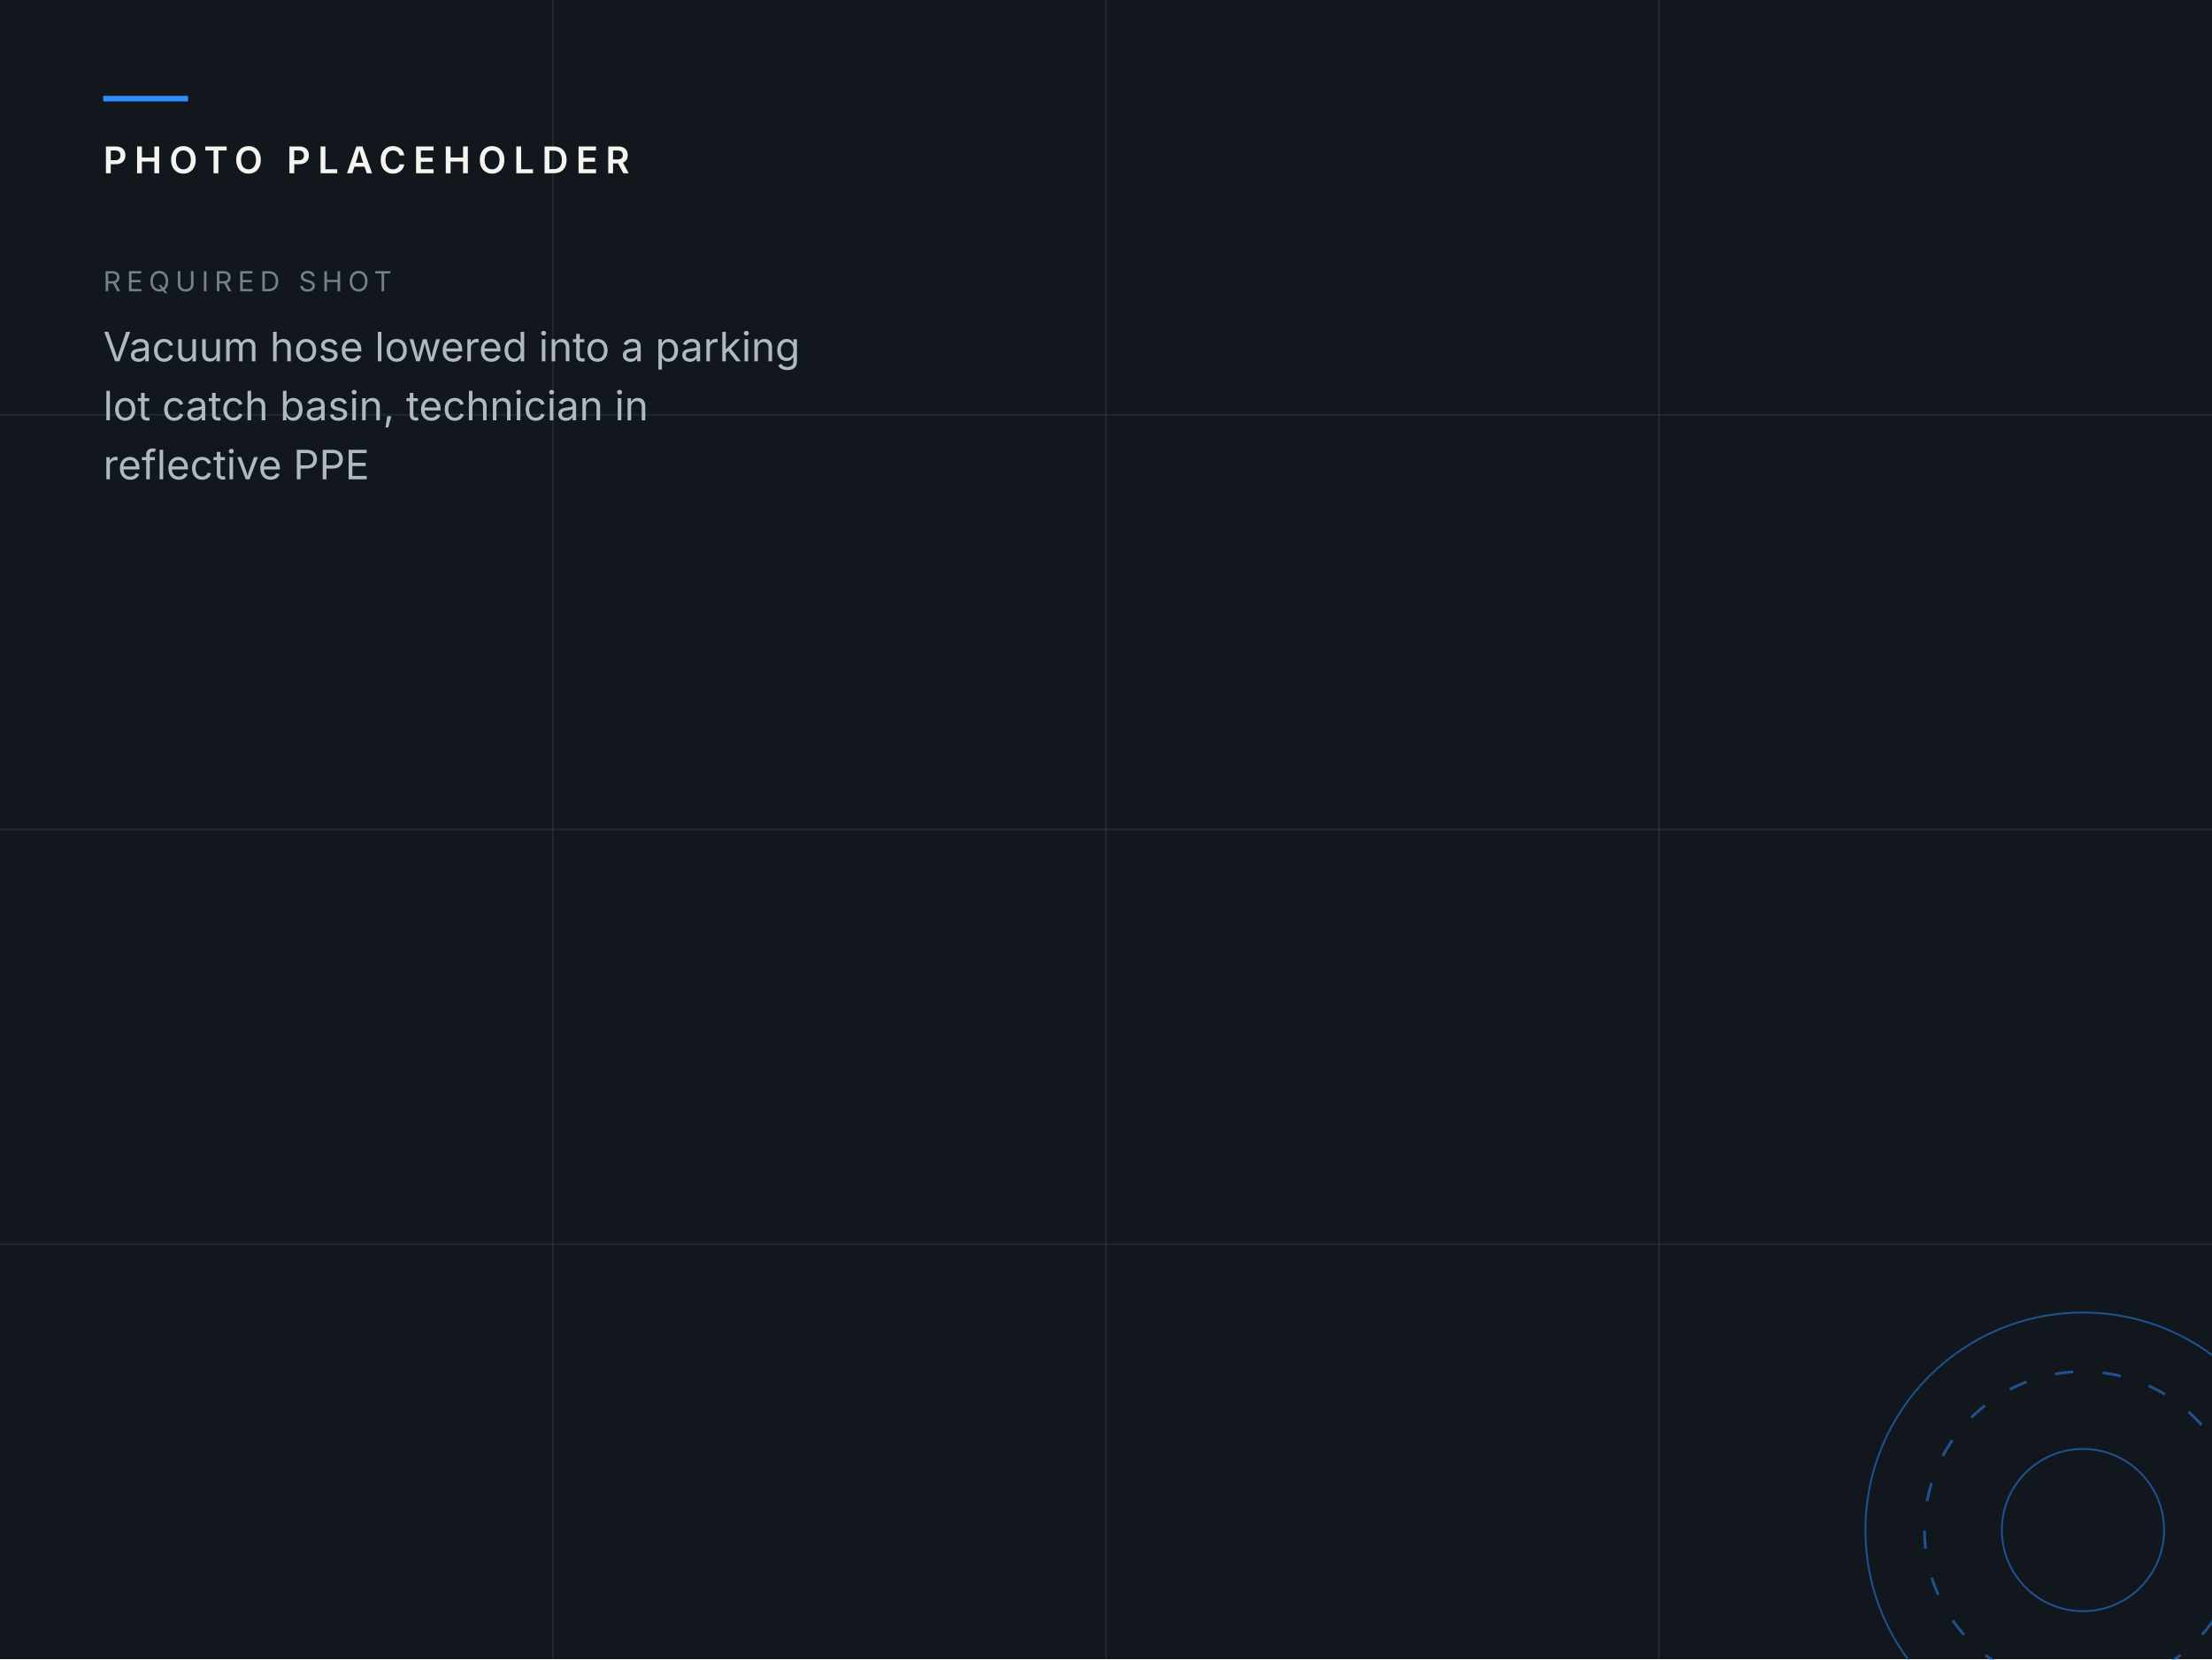
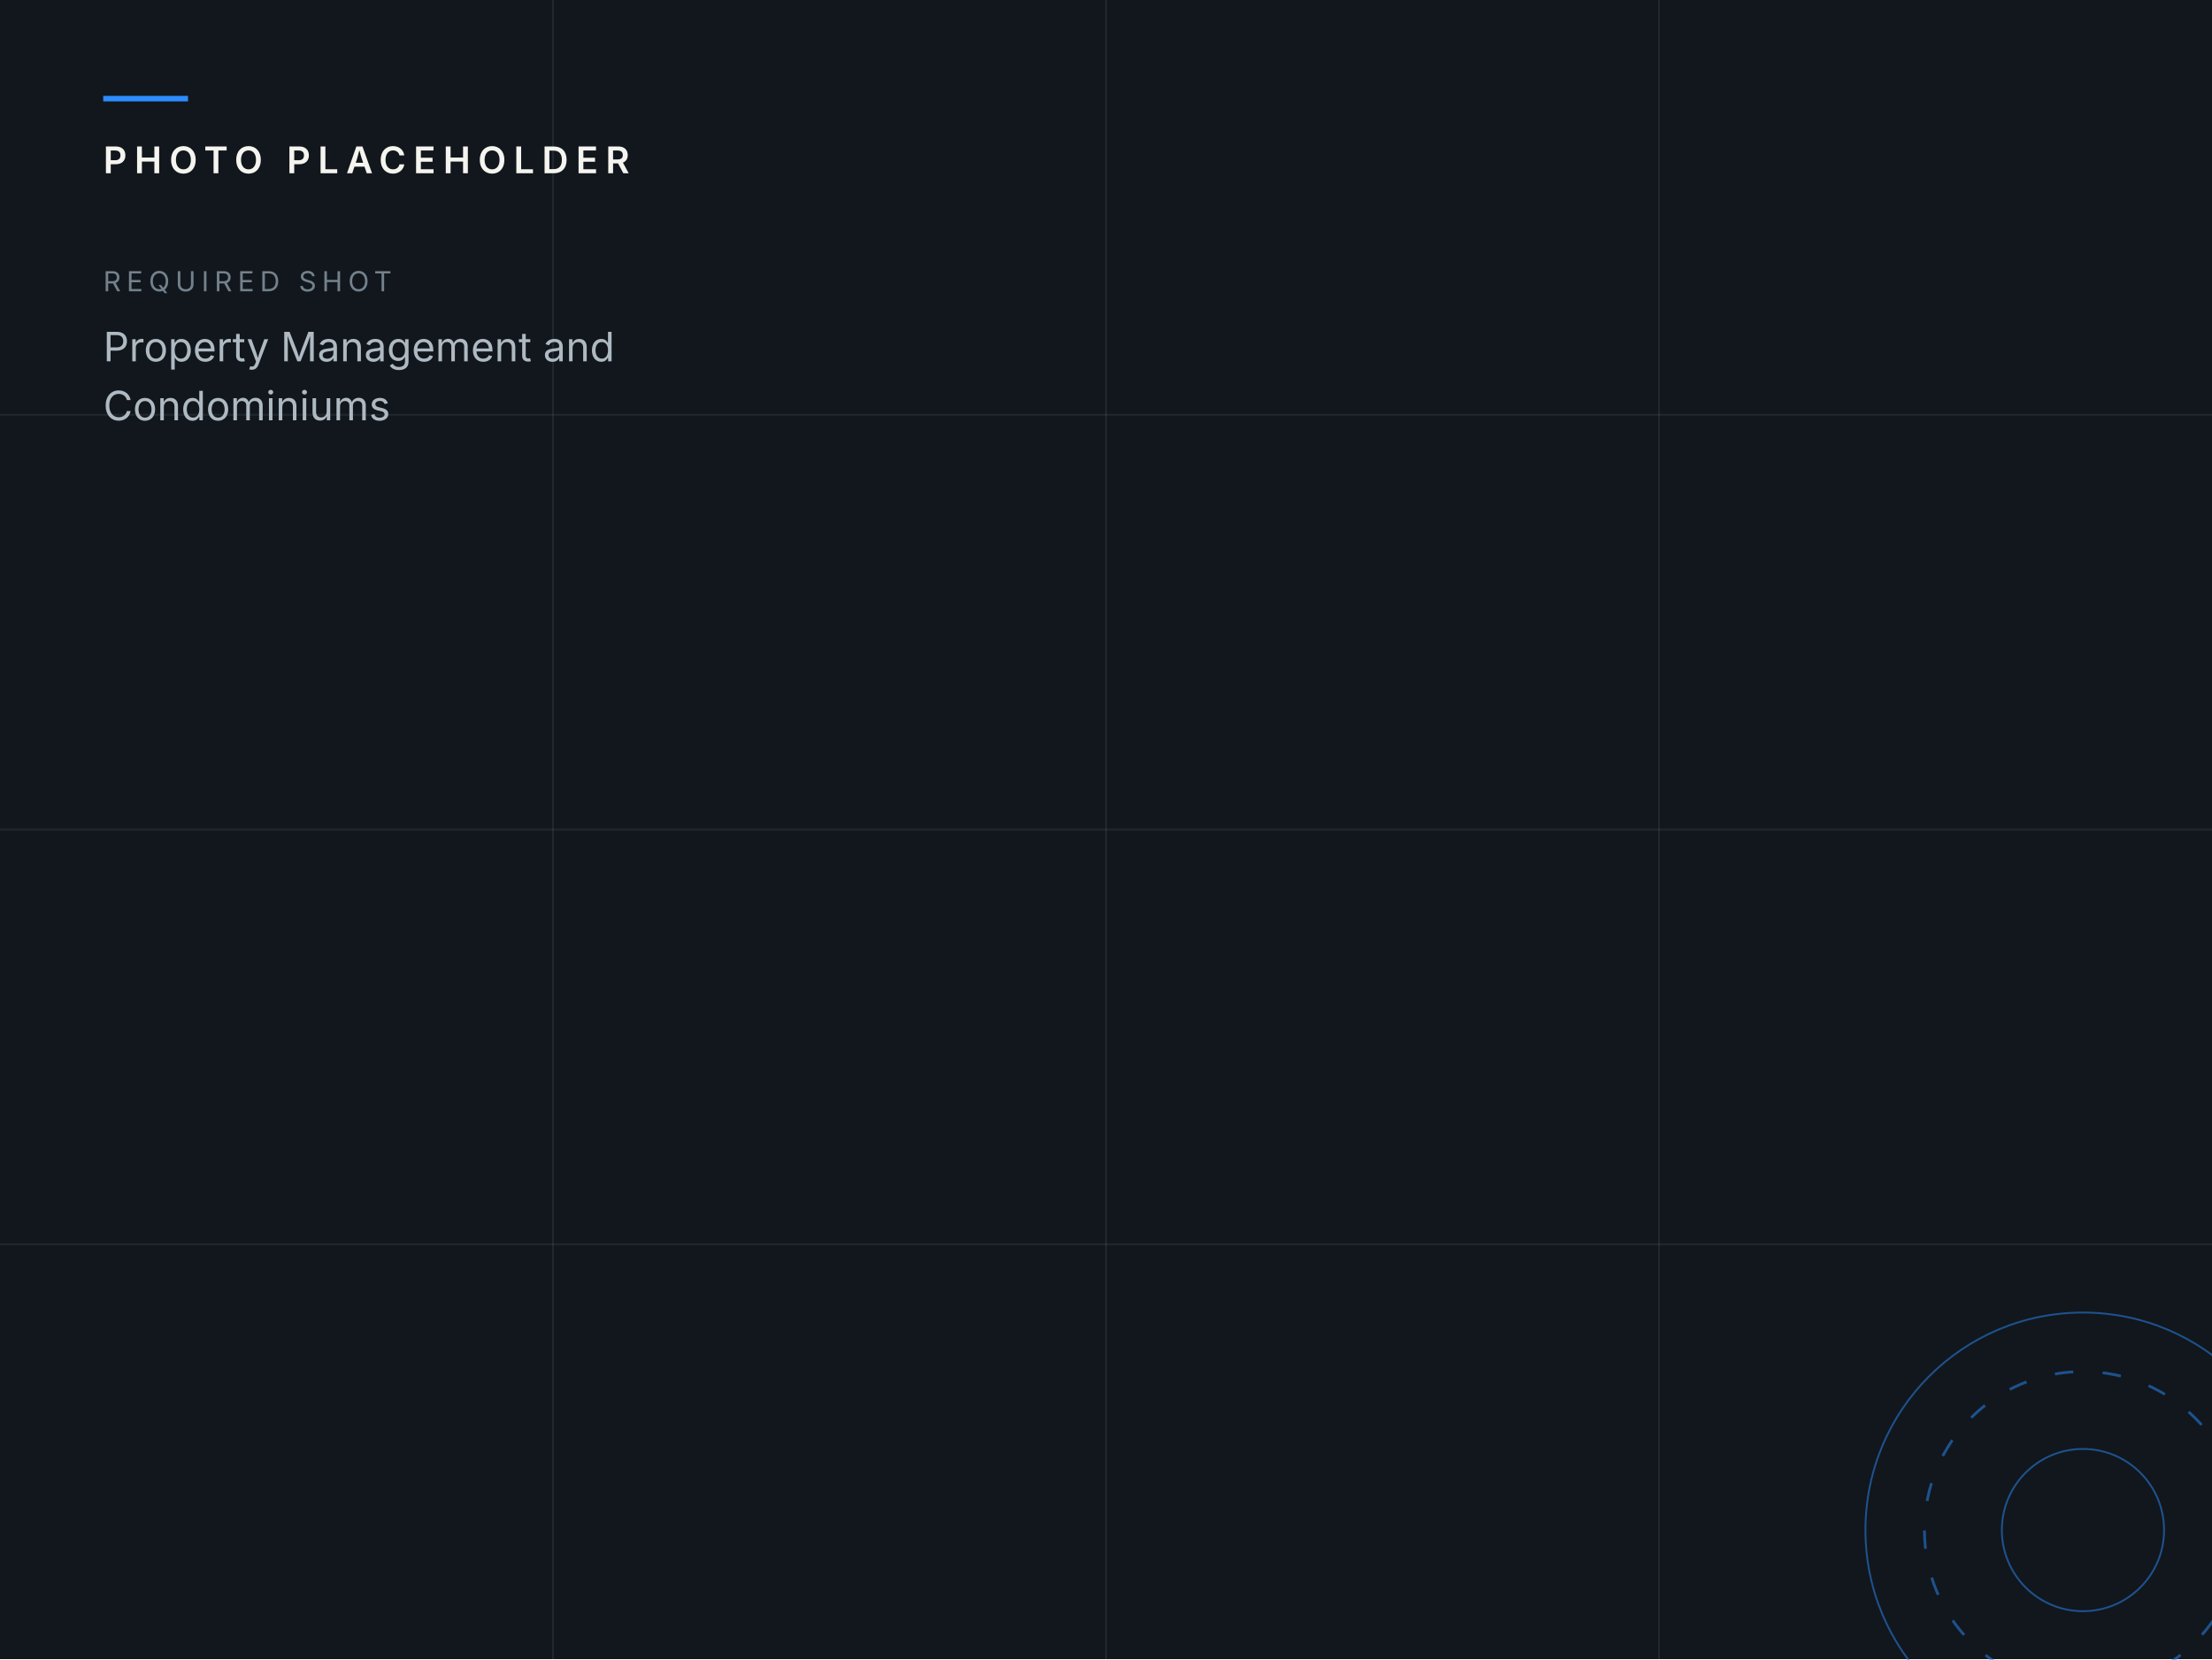
<svg xmlns="http://www.w3.org/2000/svg" viewBox="0 0 1200 900" width="1200" height="900" role="img" aria-label="Photo placeholder">
  <rect width="1200" height="900" fill="#11171C" />
  <g stroke="#73818C" stroke-opacity="0.16">
    <path d="M0 225H1200M0 450H1200M0 675H1200" />
    <path d="M300 0V900M600 0V900M900 0V900" />
  </g>
  <g transform="translate(1010 710)" stroke="#2D8CFF" fill="none" stroke-opacity="0.5">
    <circle cx="120" cy="120" r="118" stroke-width="1" />
    <circle cx="120" cy="120" r="86" stroke-width="1.5" stroke-dasharray="10 16" />
    <circle cx="120" cy="120" r="44" stroke-width="1" />
  </g>
  <rect x="56" y="52" width="46" height="3" fill="#2D8CFF" />
  <text x="56" y="94" fill="#F5F4EF" font-family="Inter, system-ui, sans-serif" font-size="20" font-weight="600" letter-spacing="4">PHOTO PLACEHOLDER</text>
  <text x="56" y="158" fill="#73818C" font-family="Inter, system-ui, sans-serif" font-size="15" letter-spacing="3">REQUIRED SHOT</text>
-   <text x="56" y="196" fill="#AEB9C2" font-family="Inter, system-ui, sans-serif" font-size="22">Vacuum hose lowered into a parking</text>
-   <text x="56" y="228" fill="#AEB9C2" font-family="Inter, system-ui, sans-serif" font-size="22">lot catch basin, technician in</text>
-   <text x="56" y="260" fill="#AEB9C2" font-family="Inter, system-ui, sans-serif" font-size="22">reflective PPE</text>
+   <text x="56" y="196" fill="#AEB9C2" font-family="Inter, system-ui, sans-serif" font-size="22">Property Management and</text>
+   <text x="56" y="228" fill="#AEB9C2" font-family="Inter, system-ui, sans-serif" font-size="22">Condominiums</text>
</svg>
